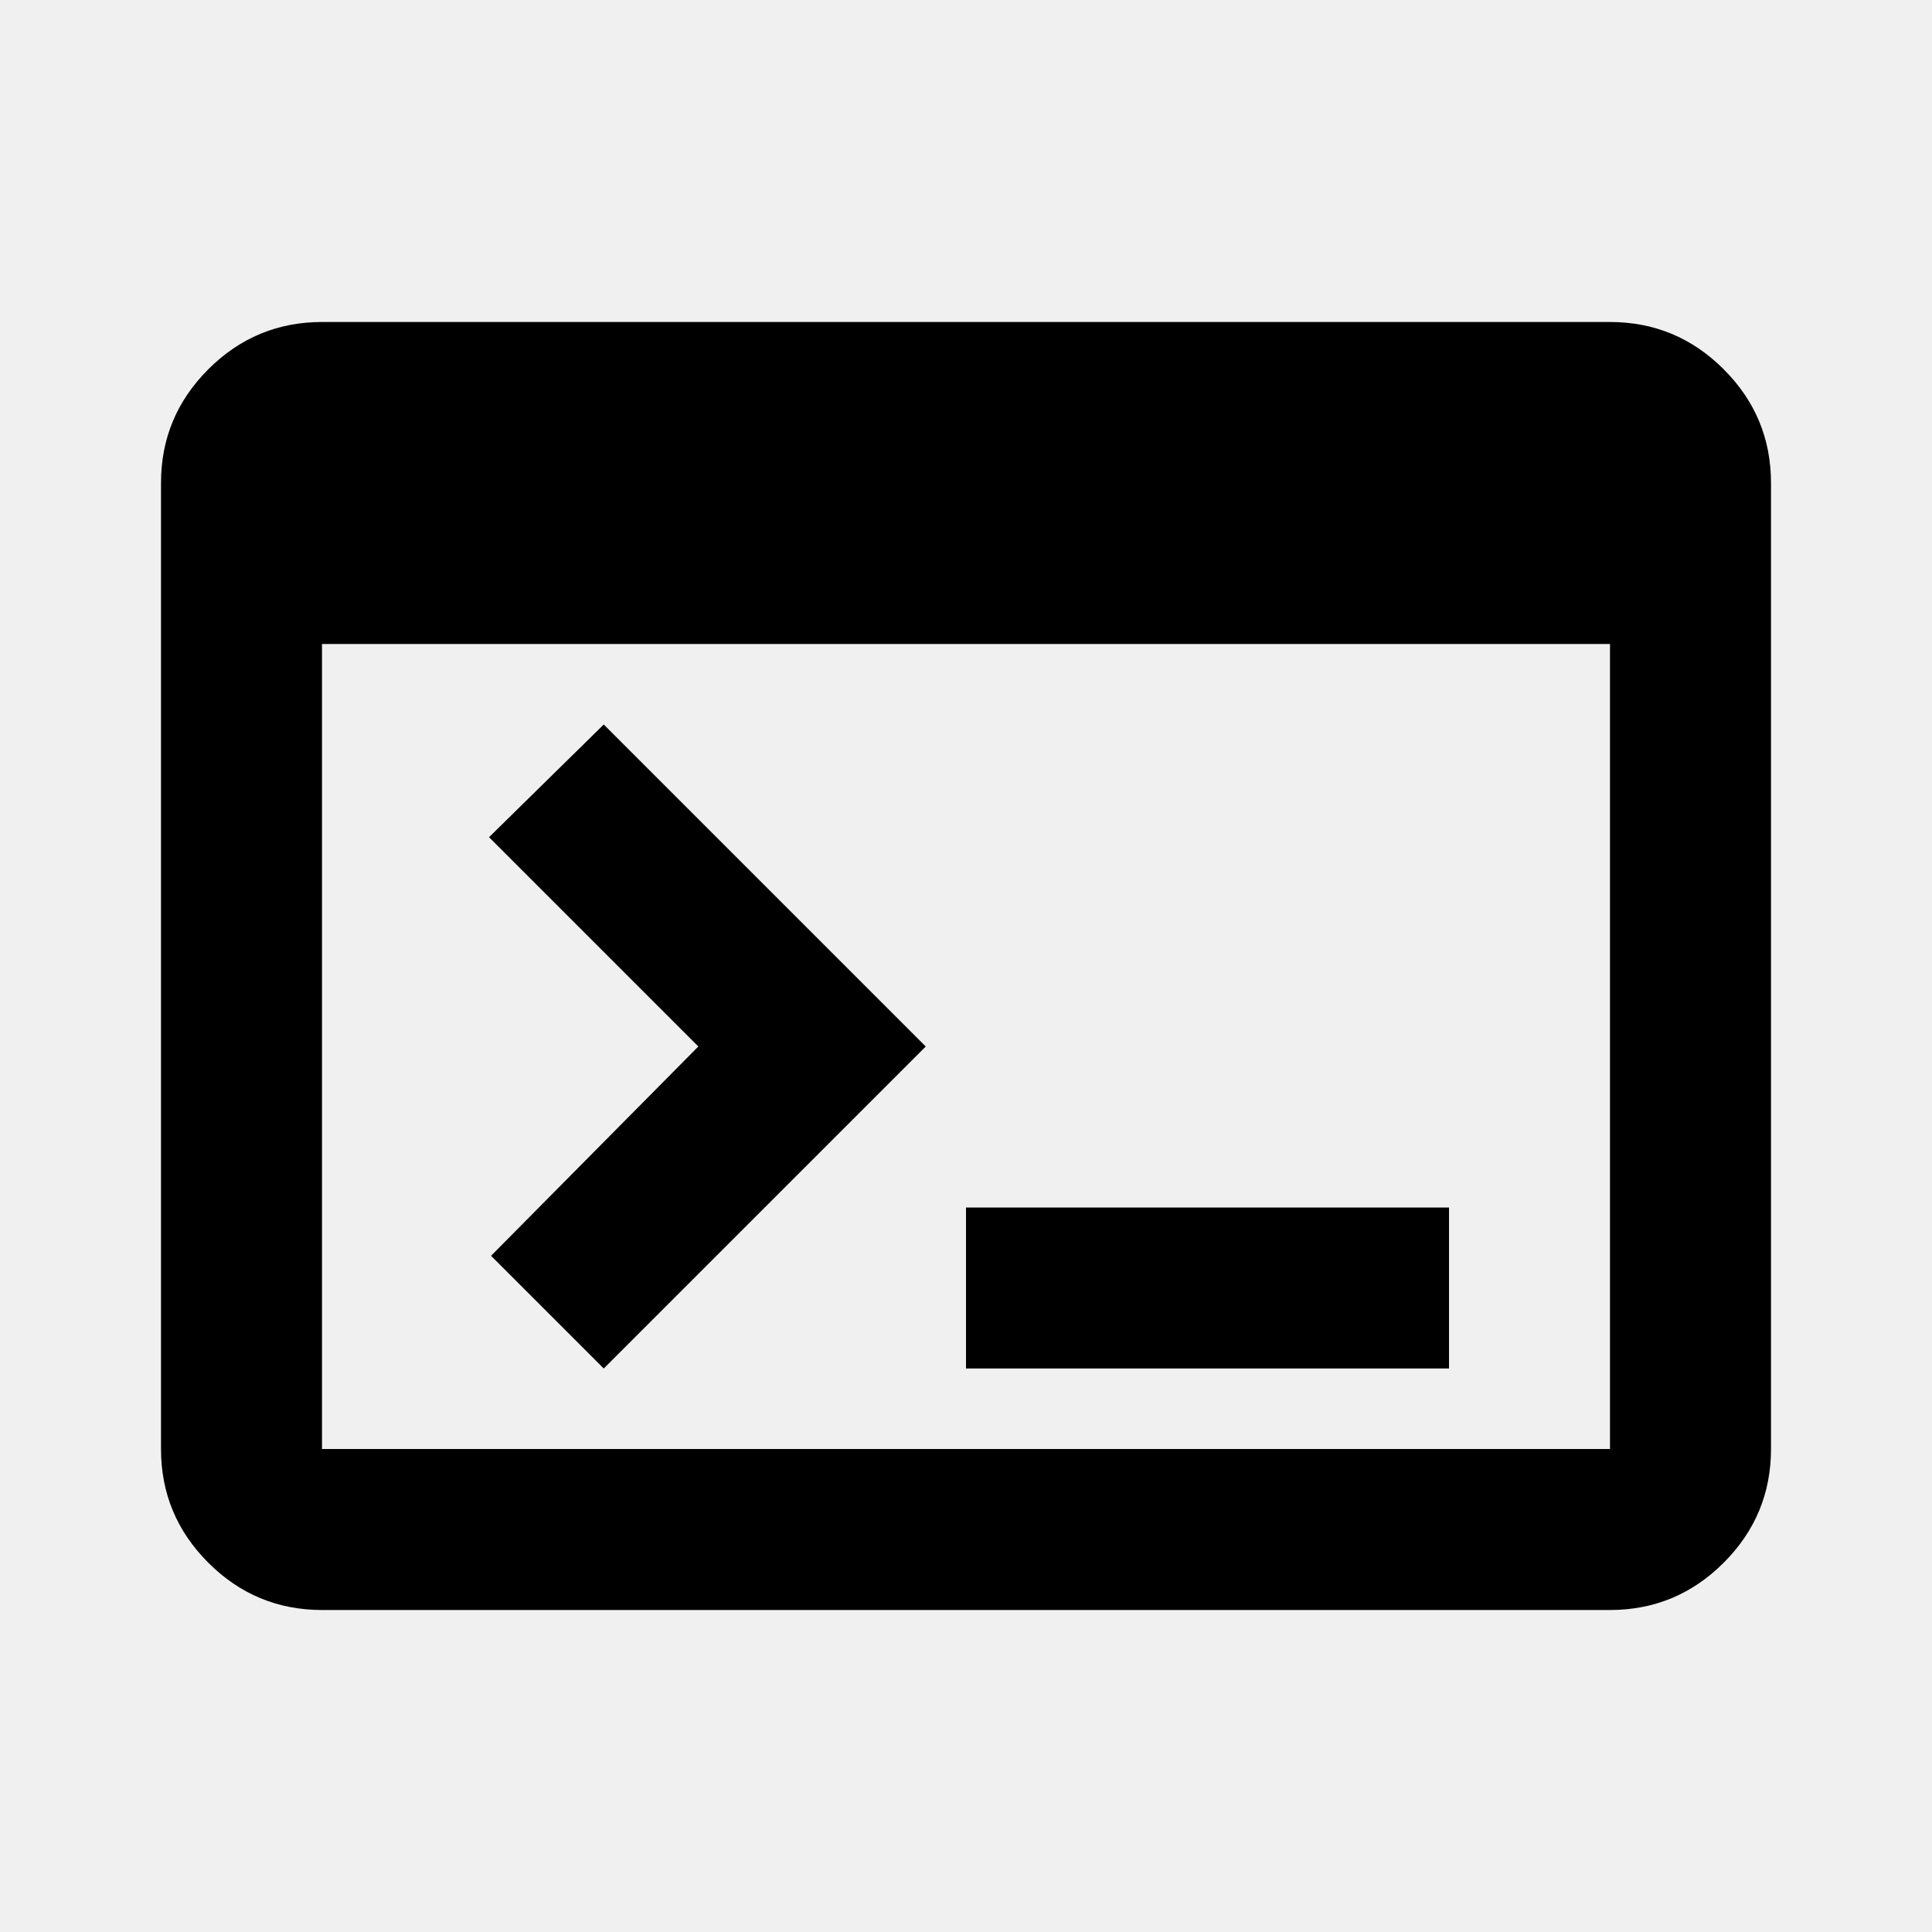
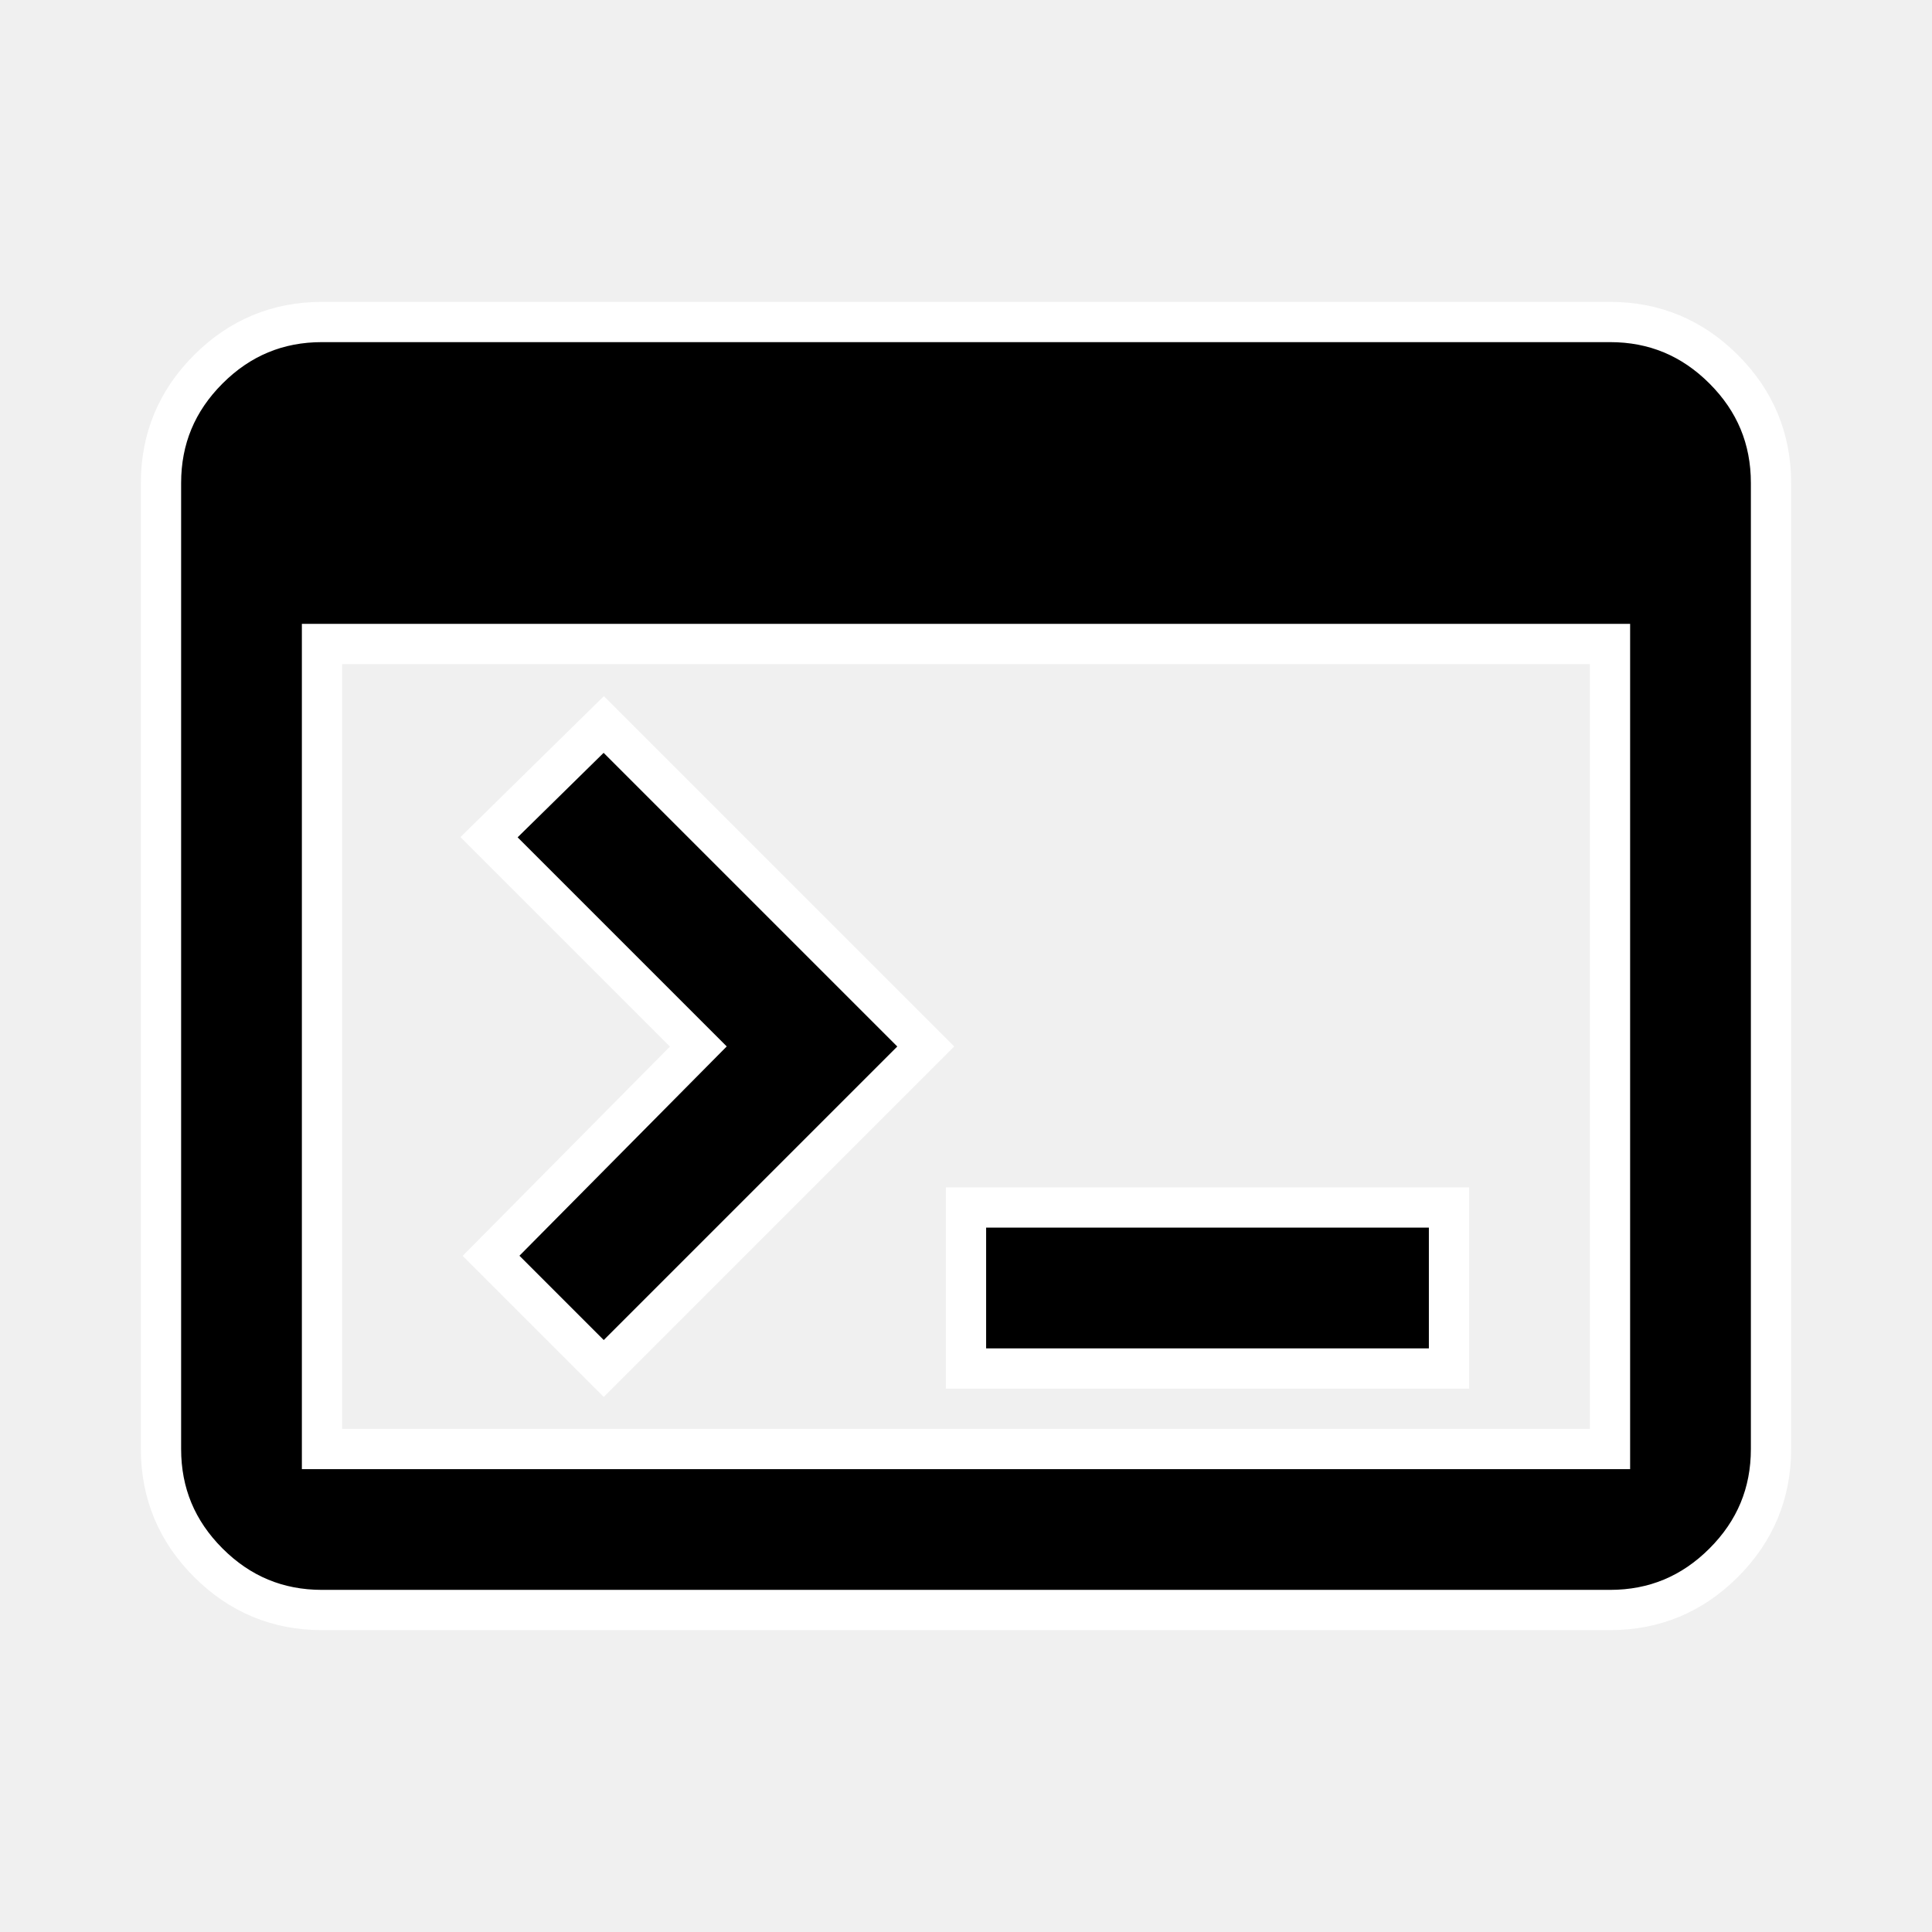
- <svg xmlns="http://www.w3.org/2000/svg" height="24px" viewBox="0 -960 960 960" width="24px" fill="#000000">
+ <svg xmlns="http://www.w3.org/2000/svg" height="24px" viewBox="0 -960 960 960" width="24px" fill="#000000" stroke="white" stroke-width="20">
  <path d="M160-160q-33 0-56.5-23.5T80-240v-480q0-33 23.5-56.5T160-800h640q33 0 56.5 23.5T880-720v480q0 33-23.5 56.5T800-160H160Zm0-80h640v-400H160v400Zm140-40-56-56 103-104-104-104 57-56 160 160-160 160Zm180 0v-80h240v80H480Z" />
</svg>
